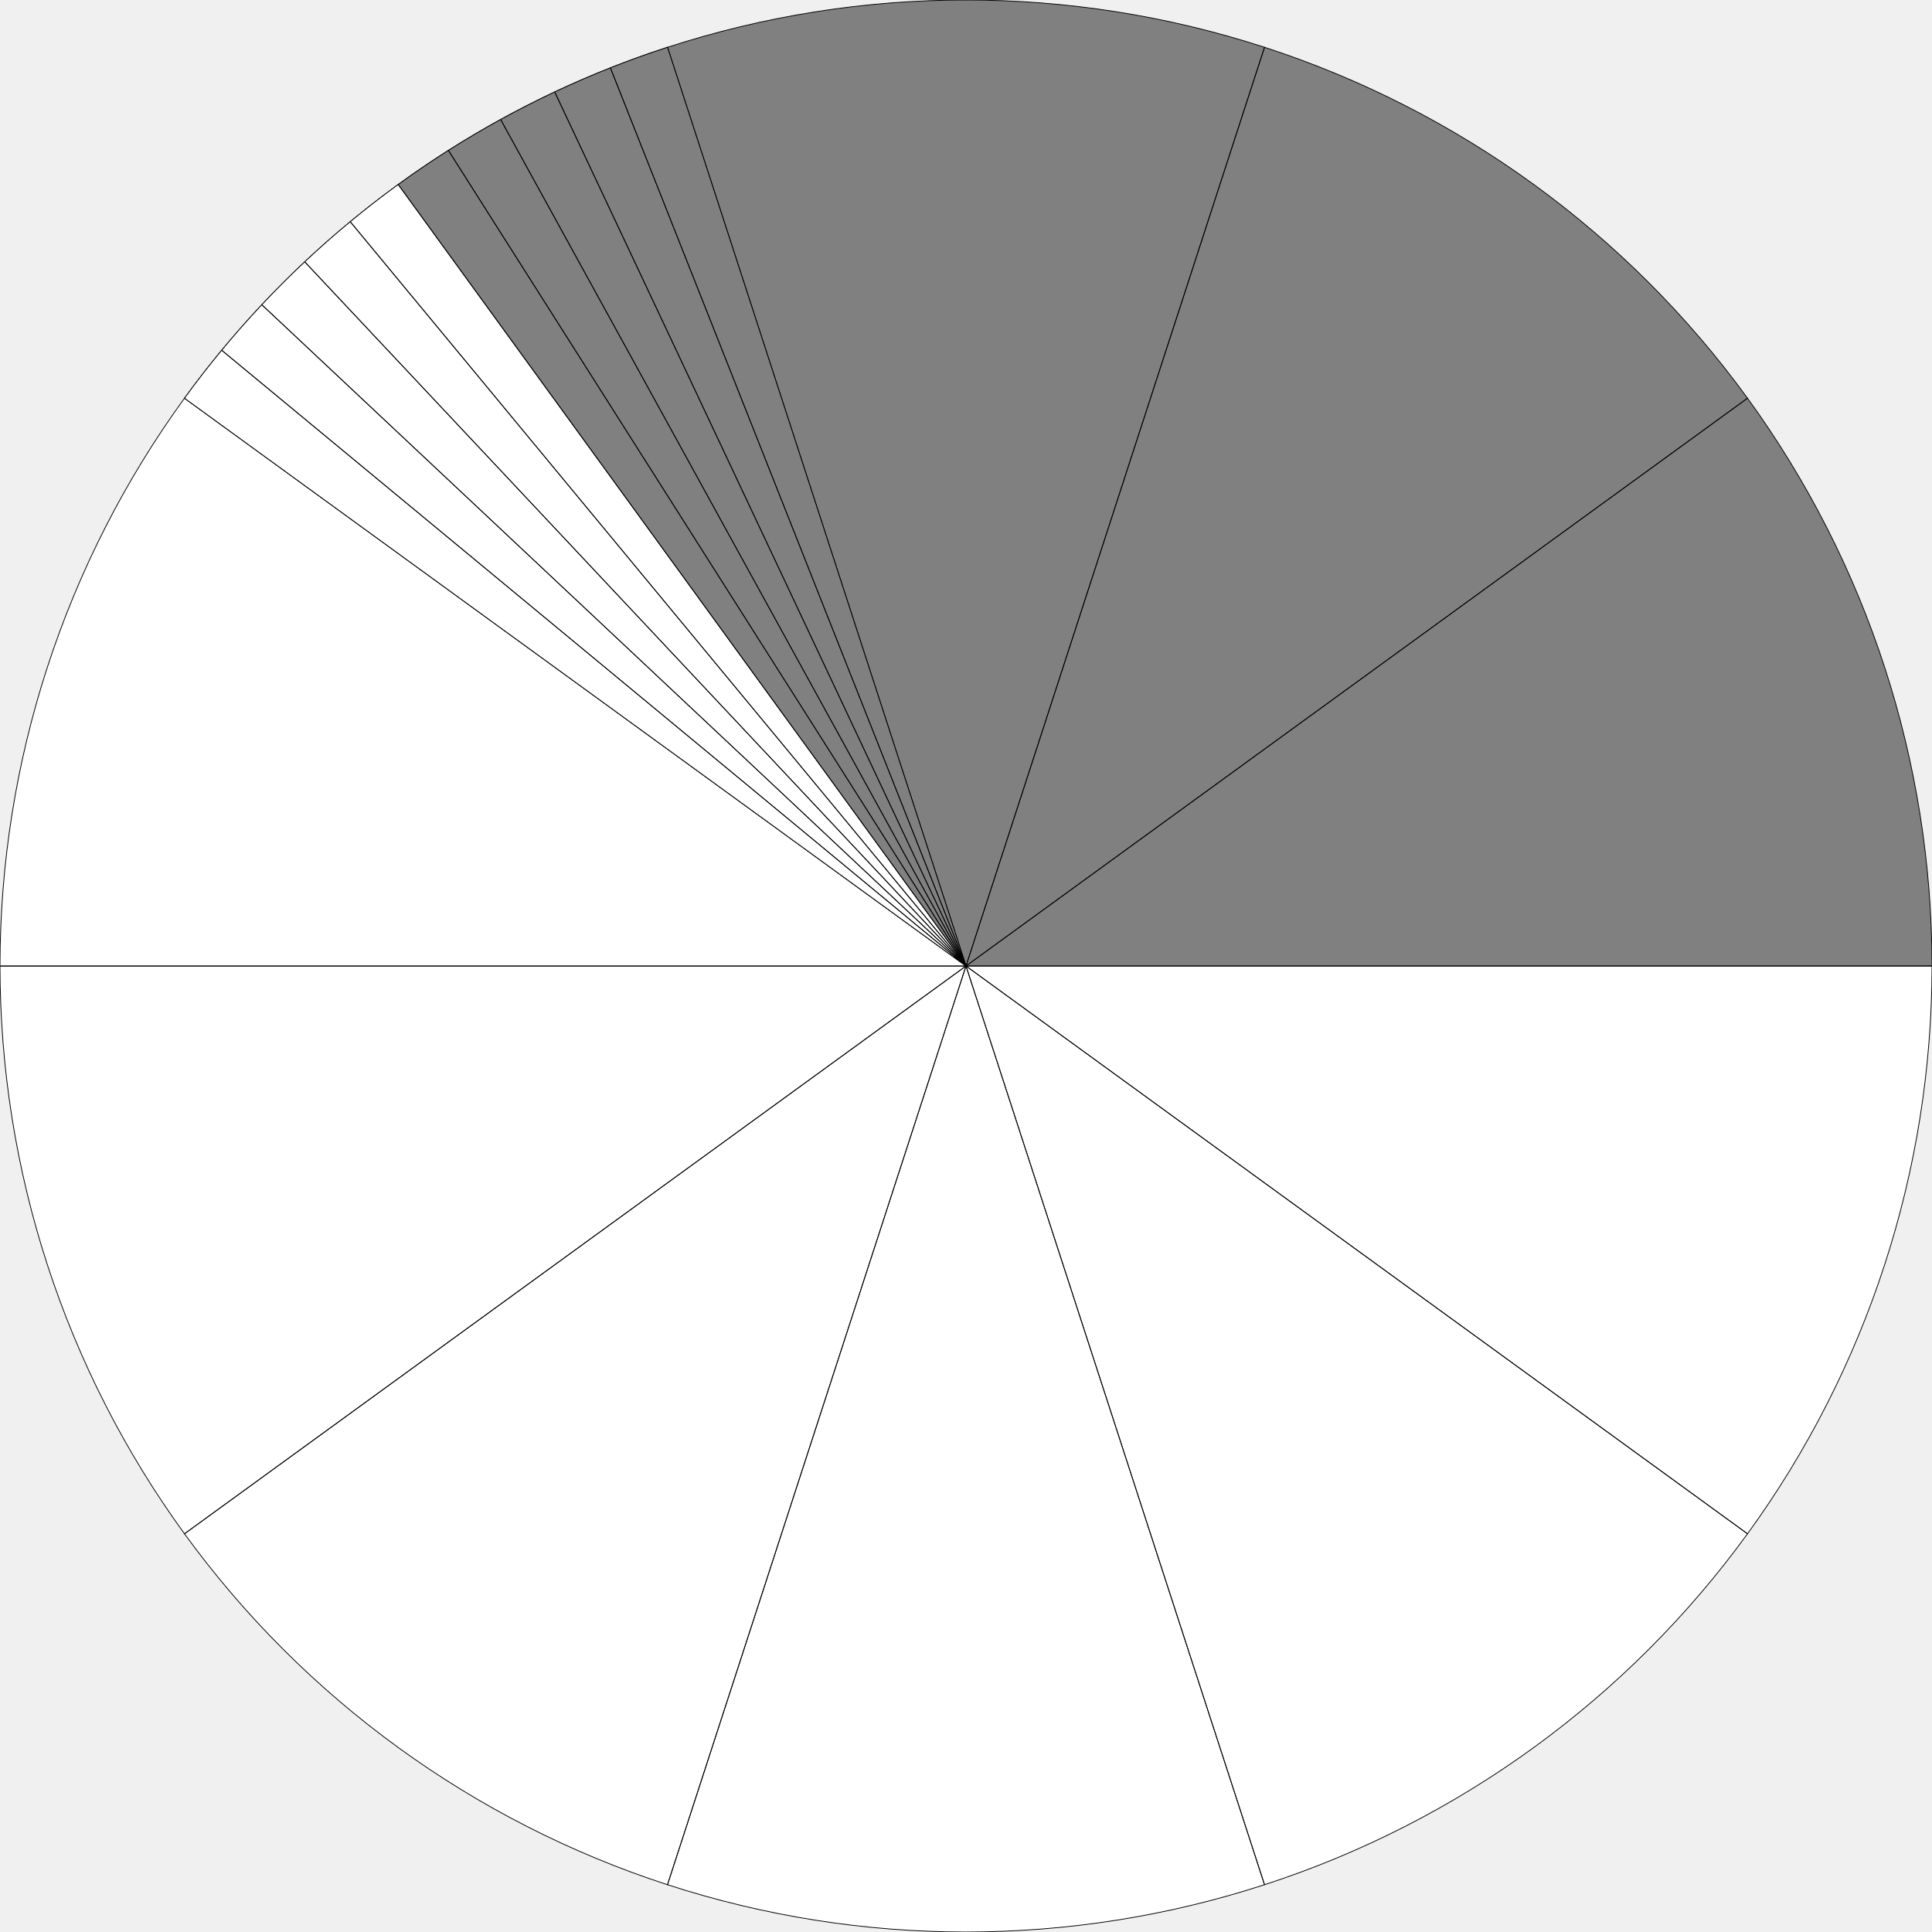
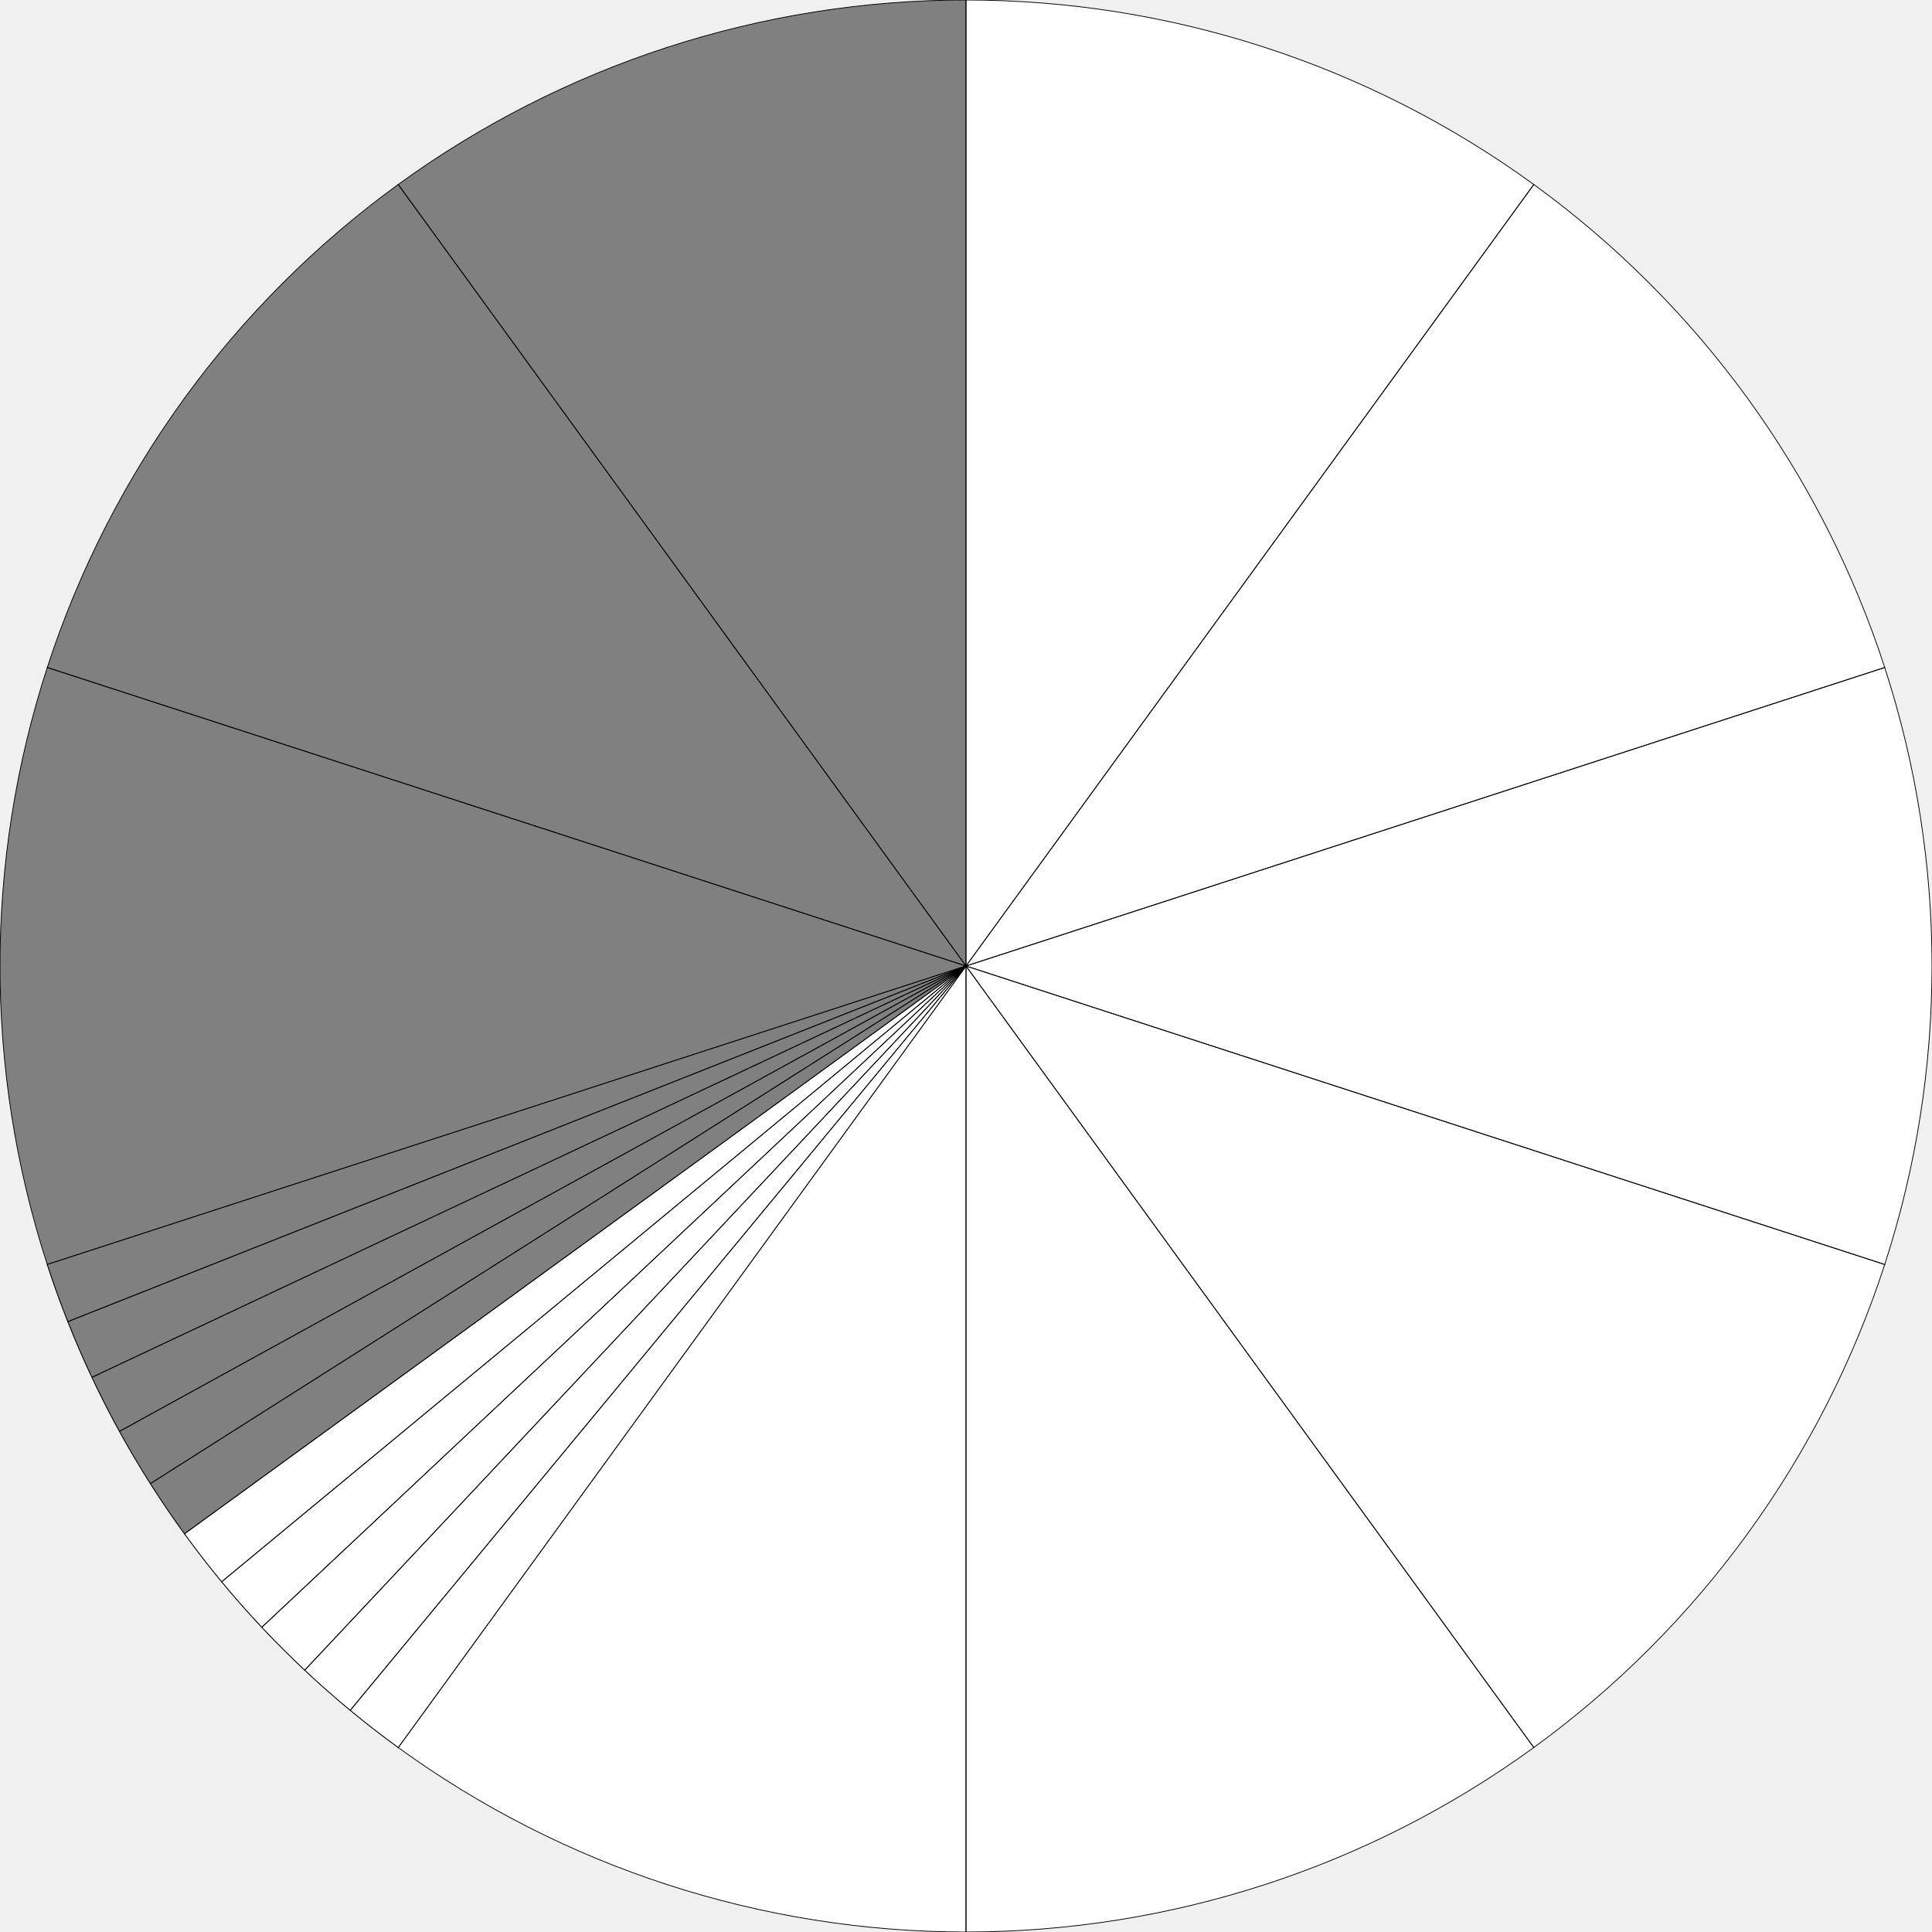
<svg xmlns="http://www.w3.org/2000/svg" fill-opacity="1" color-rendering="auto" color-interpolation="auto" text-rendering="auto" stroke="black" stroke-linecap="square" width="500" stroke-miterlimit="10" shape-rendering="auto" stroke-opacity="1" fill="black" stroke-dasharray="none" font-weight="normal" stroke-width="1" height="500" font-family="'Dialog'" font-style="normal" stroke-linejoin="miter" font-size="12px" stroke-dashoffset="0" image-rendering="auto">
  <defs id="genericDefs" />
  <g>
    <g fill="gray" stroke-width="0.2" stroke="gray">
-       <path d="M500 250 A250 250 0 0 0 452.254 103.054L 250 250 Z" stroke="none" />
-       <path d="M452.254 103.054 A250 250 0 0 0 327.254 12.236L 250 250 Z" stroke="none" />
-       <path d="M327.254 12.236 A250 250 0 0 0 172.746 12.236L 250 250 Z" stroke="none" />
-       <path fill="white" d="M172.746 12.236 A250 250 0 0 0 47.746 103.054L 250 250 Z" stroke="none" />
-       <path fill="white" d="M47.746 103.054 A250 250 0 0 0 0 250L 250 250 Z" stroke="none" />
-       <path fill="white" d="M0 250 A250 250 0 0 0 47.746 396.946L 250 250 Z" stroke="none" />
-       <path fill="white" d="M47.746 396.946 A250 250 0 0 0 172.746 487.764L 250 250 Z" stroke="none" />
-       <path fill="white" d="M172.746 487.764 A250 250 0 0 0 327.254 487.764L 250 250 Z" stroke="none" />
-       <path fill="white" d="M327.254 487.764 A250 250 0 0 0 452.254 396.946L 250 250 Z" stroke="none" />
-       <path fill="white" d="M452.254 396.946 A250 250 0 0 0 500 250L 250 250 Z" stroke="none" />
-       <path fill="none" d="M500 250 A250 250 0 0 0 452.254 103.054L 250 250 Z" stroke="black" />
-       <path fill="none" d="M452.254 103.054 A250 250 0 0 0 327.254 12.236L 250 250 Z" stroke="black" />
-       <path fill="none" d="M327.254 12.236 A250 250 0 0 0 172.746 12.236L 250 250 Z" stroke="black" />
-       <path fill="none" d="M172.746 12.236 A250 250 0 0 0 47.746 103.054L 250 250 Z" stroke="black" />
-       <path fill="none" d="M47.746 103.054 A250 250 0 0 0 0 250L 250 250 Z" stroke="black" />
-       <path fill="none" d="M0 250 A250 250 0 0 0 47.746 396.946L 250 250 Z" stroke="black" />
-       <path fill="none" d="M47.746 396.946 A250 250 0 0 0 172.746 487.764L 250 250 Z" stroke="black" />
-       <path fill="none" d="M172.746 487.764 A250 250 0 0 0 327.254 487.764L 250 250 Z" stroke="black" />
-       <path fill="none" d="M327.254 487.764 A250 250 0 0 0 452.254 396.946L 250 250 Z" stroke="black" />
-       <path fill="none" d="M452.254 396.946 A250 250 0 0 0 500 250L 250 250 Z" stroke="black" />
-       <path d="M172.746 12.236 A250 250 0 0 0 157.969 17.556L 250 250 Z" stroke="none" />
-       <path d="M157.969 17.556 A250 250 0 0 0 143.555 23.793L 250 250 Z" stroke="none" />
-       <path d="M143.555 23.793 A250 250 0 0 0 129.562 30.923L 250 250 Z" stroke="none" />
-       <path d="M129.562 30.923 A250 250 0 0 0 116.043 38.918L 250 250 Z" stroke="none" />
-       <path d="M116.043 38.918 A250 250 0 0 0 103.054 47.746L 250 250 Z" stroke="none" />
-       <path fill="white" d="M103.054 47.746 A250 250 0 0 0 90.644 57.372L 250 250 Z" stroke="none" />
-       <path fill="white" d="M90.644 57.372 A250 250 0 0 0 78.863 67.758L 250 250 Z" stroke="none" />
-       <path fill="white" d="M78.863 67.758 A250 250 0 0 0 67.758 78.863L 250 250 Z" stroke="none" />
-       <path fill="white" d="M67.758 78.863 A250 250 0 0 0 57.372 90.644L 250 250 Z" stroke="none" />
-       <path fill="white" d="M57.372 90.644 A250 250 0 0 0 47.746 103.054L 250 250 Z" stroke="none" />
-       <path fill="none" d="M172.746 12.236 A250 250 0 0 0 157.969 17.556L 250 250 Z" stroke="black" />
-       <path fill="none" d="M157.969 17.556 A250 250 0 0 0 143.555 23.793L 250 250 Z" stroke="black" />
-       <path fill="none" d="M143.555 23.793 A250 250 0 0 0 129.562 30.923L 250 250 Z" stroke="black" />
-       <path fill="none" d="M129.562 30.923 A250 250 0 0 0 116.043 38.918L 250 250 Z" stroke="black" />
-       <path fill="none" d="M116.043 38.918 A250 250 0 0 0 103.054 47.746L 250 250 Z" stroke="black" />
-       <path fill="none" d="M103.054 47.746 A250 250 0 0 0 90.644 57.372L 250 250 Z" stroke="black" />
-       <path fill="none" d="M90.644 57.372 A250 250 0 0 0 78.863 67.758L 250 250 Z" stroke="black" />
-       <path fill="none" d="M78.863 67.758 A250 250 0 0 0 67.758 78.863L 250 250 Z" stroke="black" />
-       <path fill="none" d="M67.758 78.863 A250 250 0 0 0 57.372 90.644L 250 250 Z" stroke="black" />
-       <path fill="none" d="M57.372 90.644 A250 250 0 0 0 47.746 103.054L 250 250 Z" stroke="black" />
+       <path d="M250 0 A250 250 0 0 0 103.054 47.746L 250 250 Z" stroke="none" />
+       <path d="M103.054 47.746 A250 250 0 0 0 12.236 172.746L 250 250 Z" stroke="none" />
+       <path d="M12.236 172.746 A250 250 0 0 0 12.236 327.254L 250 250 Z" stroke="none" />
+       <path fill="white" d="M12.236 327.254 A250 250 0 0 0 103.054 452.254L 250 250 Z" stroke="none" />
+       <path fill="white" d="M103.054 452.254 A250 250 0 0 0 250 500L 250 250 Z" stroke="none" />
+       <path fill="white" d="M250 500 A250 250 0 0 0 396.946 452.254L 250 250 Z" stroke="none" />
+       <path fill="white" d="M396.946 452.254 A250 250 0 0 0 487.764 327.254L 250 250 Z" stroke="none" />
+       <path fill="white" d="M487.764 327.254 A250 250 0 0 0 487.764 172.746L 250 250 Z" stroke="none" />
+       <path fill="white" d="M487.764 172.746 A250 250 0 0 0 396.946 47.746L 250 250 Z" stroke="none" />
+       <path fill="white" d="M396.946 47.746 A250 250 0 0 0 250 0L 250 250 Z" stroke="none" />
+       <path fill="none" d="M250 0 A250 250 0 0 0 103.054 47.746L 250 250 Z" stroke="black" />
+       <path fill="none" d="M103.054 47.746 A250 250 0 0 0 12.236 172.746L 250 250 Z" stroke="black" />
+       <path fill="none" d="M12.236 172.746 A250 250 0 0 0 12.236 327.254L 250 250 Z" stroke="black" />
+       <path fill="none" d="M12.236 327.254 A250 250 0 0 0 103.054 452.254L 250 250 Z" stroke="black" />
+       <path fill="none" d="M103.054 452.254 A250 250 0 0 0 250 500L 250 250 Z" stroke="black" />
+       <path fill="none" d="M250 500 A250 250 0 0 0 396.946 452.254L 250 250 Z" stroke="black" />
+       <path fill="none" d="M396.946 452.254 A250 250 0 0 0 487.764 327.254L 250 250 Z" stroke="black" />
+       <path fill="none" d="M487.764 327.254 A250 250 0 0 0 487.764 172.746L 250 250 Z" stroke="black" />
+       <path fill="none" d="M487.764 172.746 A250 250 0 0 0 396.946 47.746L 250 250 Z" stroke="black" />
+       <path fill="none" d="M396.946 47.746 A250 250 0 0 0 250 0L 250 250 Z" stroke="black" />
+       <path d="M12.236 327.254 A250 250 0 0 0 17.556 342.031L 250 250 Z" stroke="none" />
+       <path d="M17.556 342.031 A250 250 0 0 0 23.793 356.445L 250 250 Z" stroke="none" />
+       <path d="M23.793 356.445 A250 250 0 0 0 30.923 370.438L 250 250 Z" stroke="none" />
+       <path d="M30.923 370.438 A250 250 0 0 0 38.918 383.957L 250 250 Z" stroke="none" />
+       <path d="M38.918 383.957 A250 250 0 0 0 47.746 396.946L 250 250 Z" stroke="none" />
+       <path fill="white" d="M47.746 396.946 A250 250 0 0 0 57.372 409.356L 250 250 Z" stroke="none" />
+       <path fill="white" d="M57.372 409.356 A250 250 0 0 0 67.758 421.137L 250 250 Z" stroke="none" />
+       <path fill="white" d="M67.758 421.137 A250 250 0 0 0 78.863 432.242L 250 250 Z" stroke="none" />
+       <path fill="white" d="M78.863 432.242 A250 250 0 0 0 90.644 442.628L 250 250 Z" stroke="none" />
+       <path fill="white" d="M90.644 442.628 A250 250 0 0 0 103.054 452.254L 250 250 Z" stroke="none" />
+       <path fill="none" d="M12.236 327.254 A250 250 0 0 0 17.556 342.031L 250 250 Z" stroke="black" />
+       <path fill="none" d="M17.556 342.031 A250 250 0 0 0 23.793 356.445L 250 250 Z" stroke="black" />
+       <path fill="none" d="M23.793 356.445 A250 250 0 0 0 30.923 370.438L 250 250 Z" stroke="black" />
+       <path fill="none" d="M30.923 370.438 A250 250 0 0 0 38.918 383.957L 250 250 Z" stroke="black" />
+       <path fill="none" d="M38.918 383.957 A250 250 0 0 0 47.746 396.946L 250 250 Z" stroke="black" />
+       <path fill="none" d="M47.746 396.946 A250 250 0 0 0 57.372 409.356L 250 250 Z" stroke="black" />
+       <path fill="none" d="M57.372 409.356 A250 250 0 0 0 67.758 421.137L 250 250 Z" stroke="black" />
+       <path fill="none" d="M67.758 421.137 A250 250 0 0 0 78.863 432.242L 250 250 Z" stroke="black" />
+       <path fill="none" d="M78.863 432.242 A250 250 0 0 0 90.644 442.628L 250 250 Z" stroke="black" />
+       <path fill="none" d="M90.644 442.628 A250 250 0 0 0 103.054 452.254L 250 250 Z" stroke="black" />
    </g>
  </g>
</svg>
